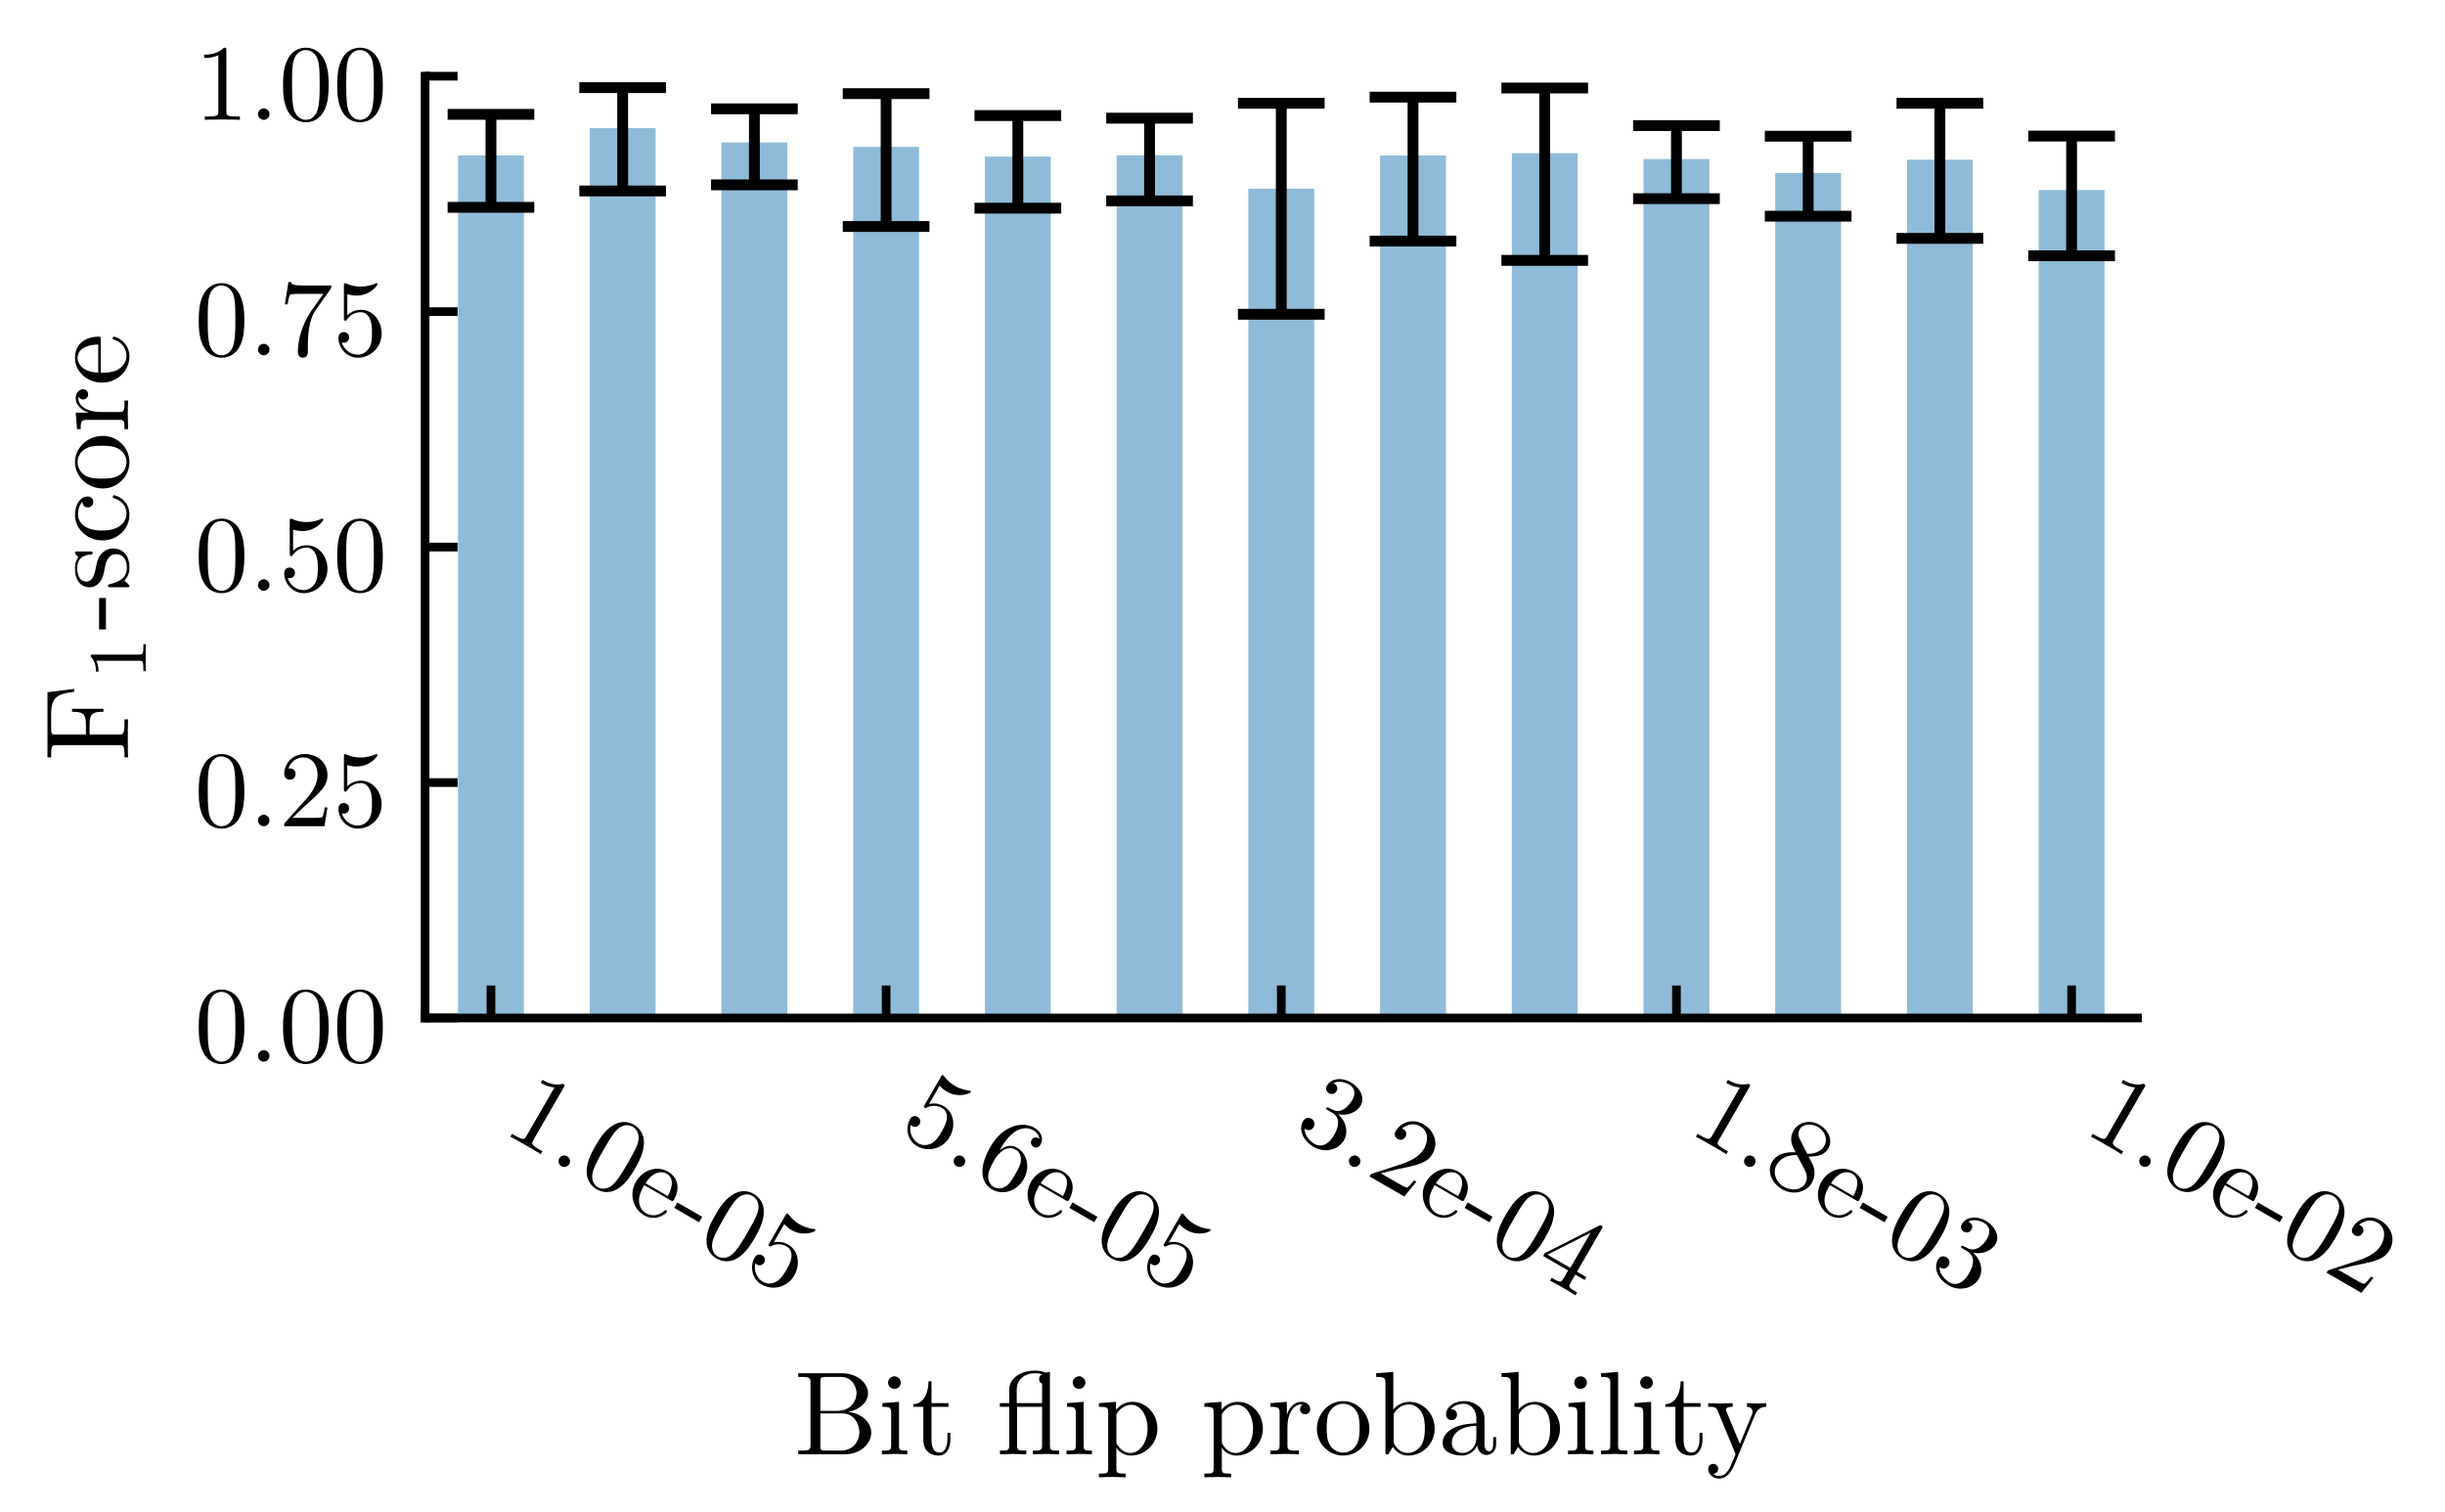
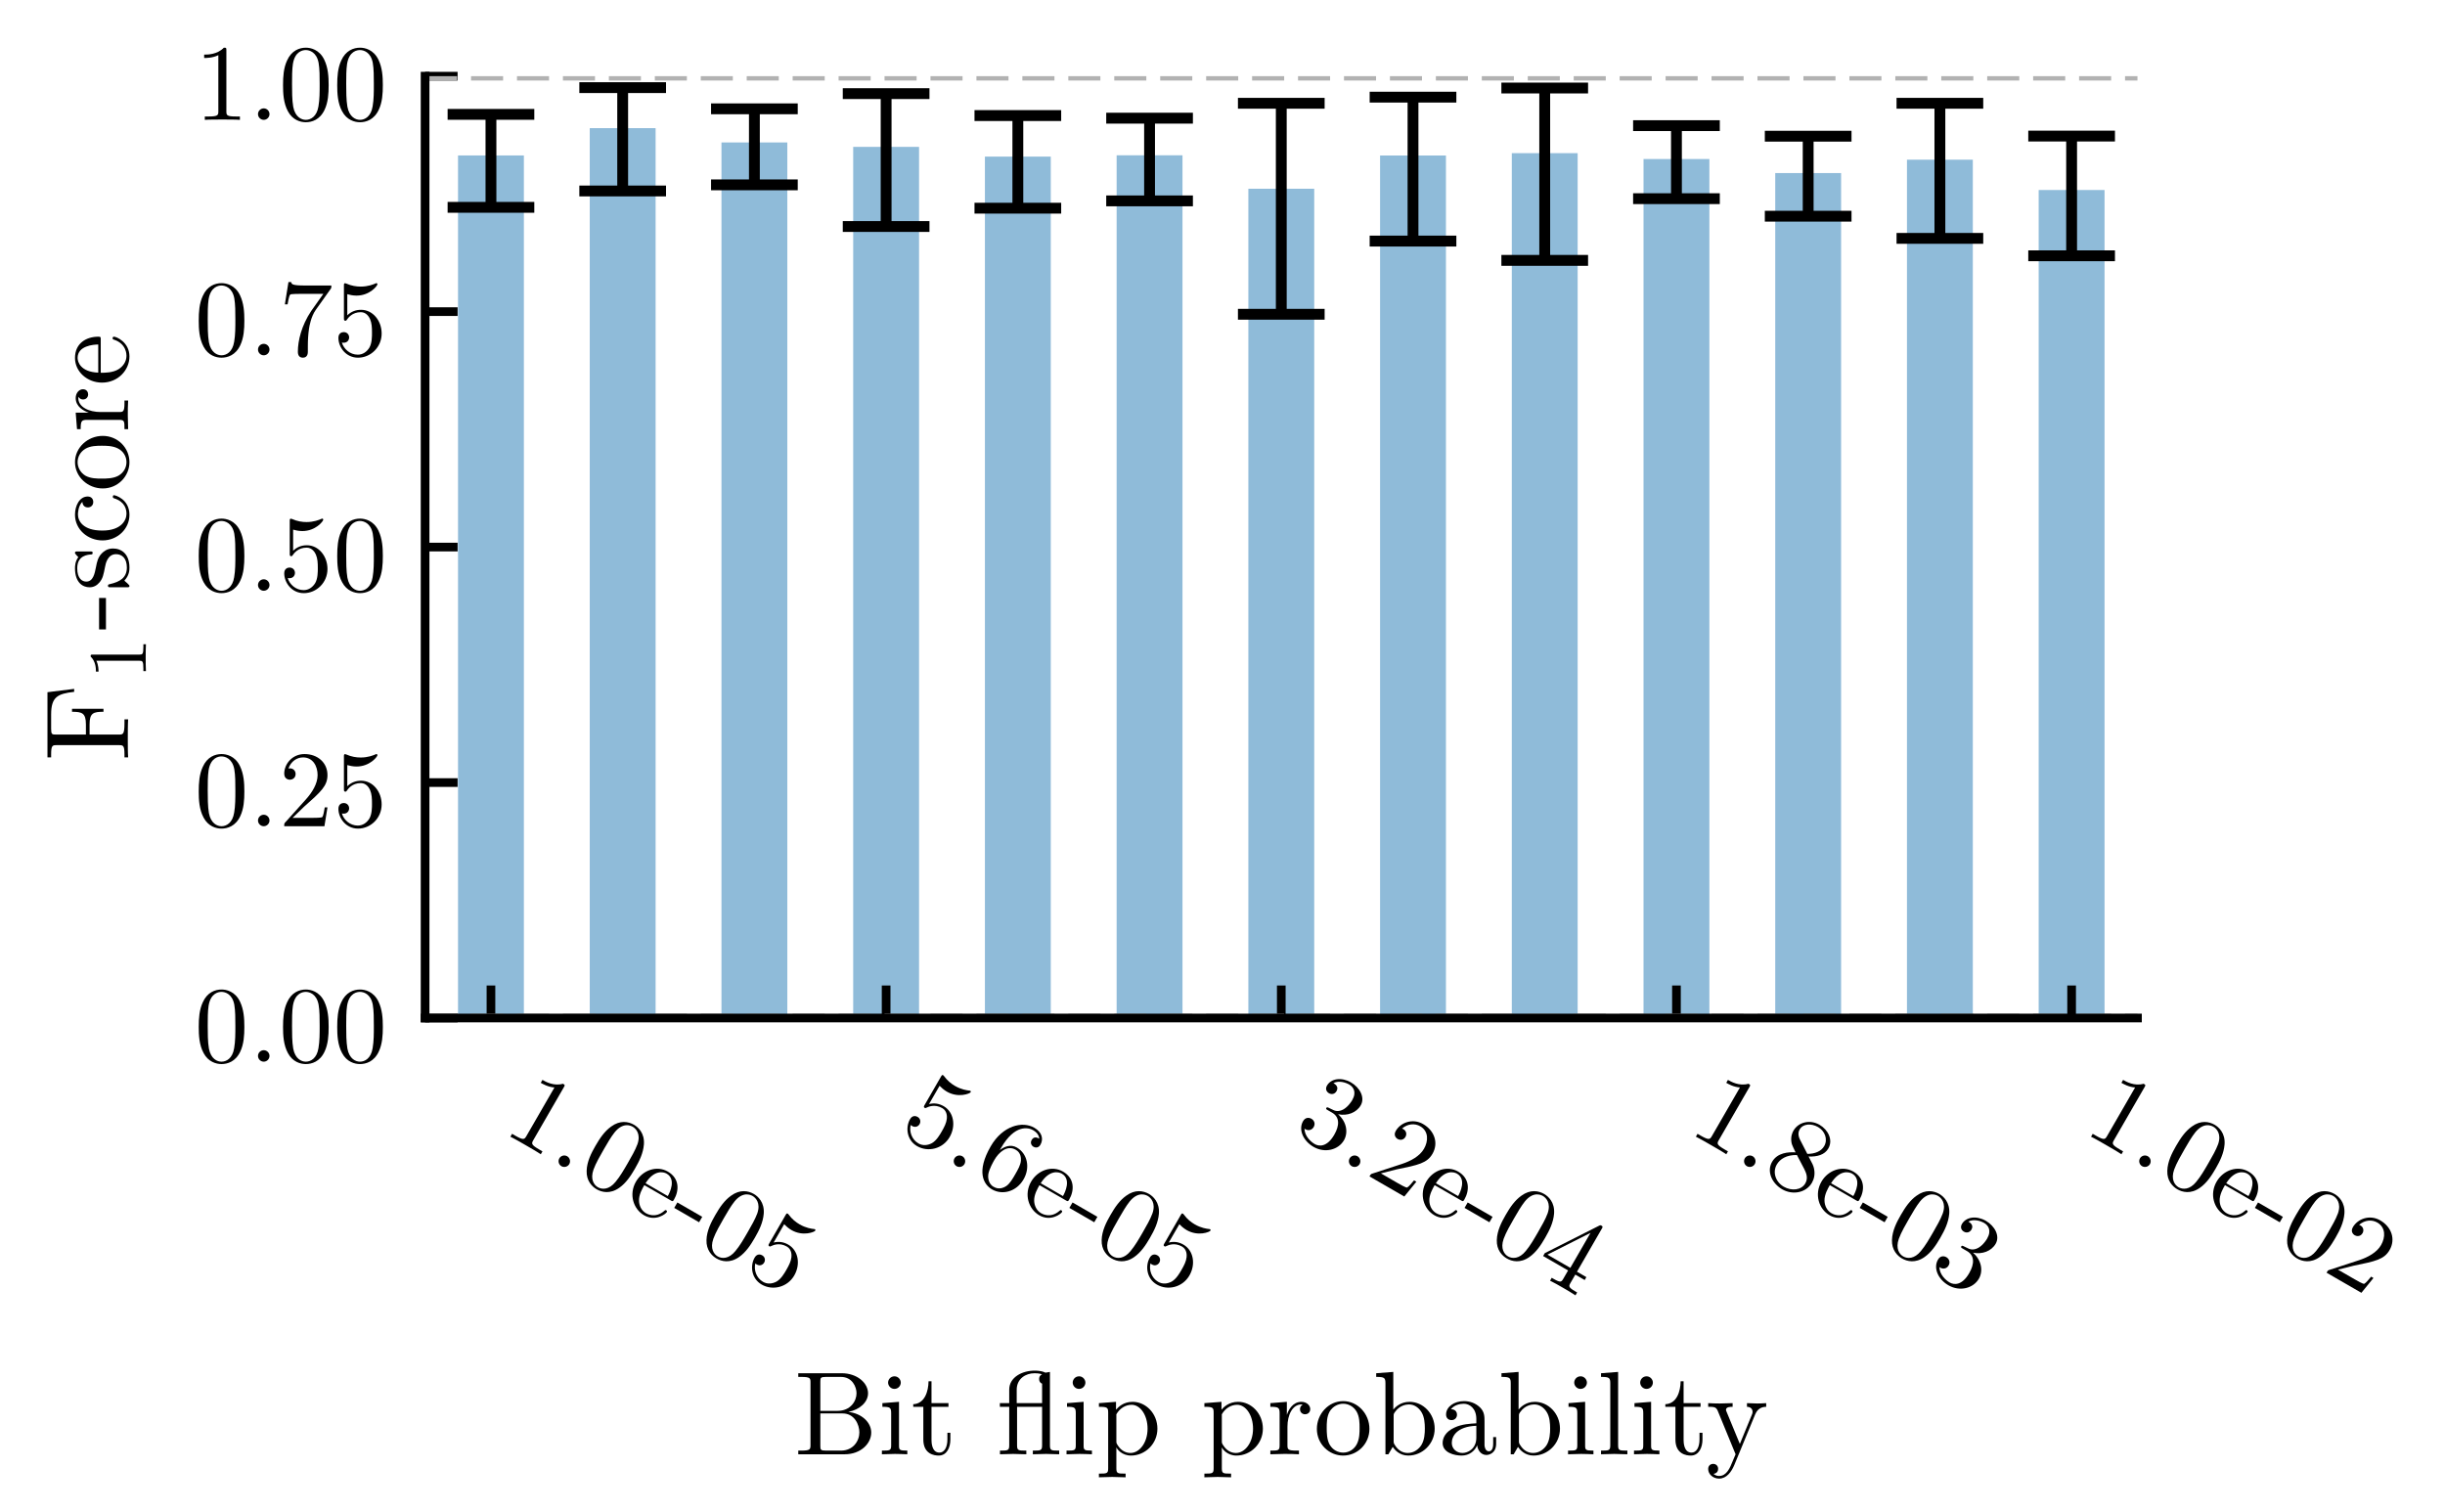
<svg xmlns="http://www.w3.org/2000/svg" xmlns:xlink="http://www.w3.org/1999/xlink" width="225.638pt" height="139.452pt" viewBox="0 0 225.638 139.452" version="1.1">
  <defs>
    <style type="text/css">*{stroke-linejoin: round; stroke-linecap: butt}</style>
  </defs>
  <g id="figure_1">
    <g id="patch_1">
      <path d="M 0 139.452  L 225.638 139.452  L 225.638 0  L 0 0  L 0 139.452  z " style="fill: none" />
    </g>
    <g id="axes_1">
      <g id="patch_2">
        <path d="M 39.23 93.946  L 197.258 93.946  L 197.258 7.03  L 39.23 7.03  L 39.23 93.946  z " style="fill: none" />
      </g>
      <g id="patch_3">
-         <path d="M 42.269 93.946  L 48.347 93.946  L 48.347 14.345  L 42.269 14.345  z " clip-path="url(#pd1060e5200)" style="fill: #1f77b4; opacity: 0.5" />
+         <path d="M 42.269 93.946  L 48.347 93.946  L 48.347 14.345  L 42.269 14.345  z " clip-path="url(#p85a0657ab8)" style="fill: #1f77b4; opacity: 0.5" />
      </g>
      <g id="patch_4">
-         <path d="M 54.425 93.946  L 60.503 93.946  L 60.503 11.826  L 54.425 11.826  z " clip-path="url(#pd1060e5200)" style="fill: #1f77b4; opacity: 0.5" />
+         <path d="M 54.425 93.946  L 60.503 93.946  L 60.503 11.826  L 54.425 11.826  z " clip-path="url(#p85a0657ab8)" style="fill: #1f77b4; opacity: 0.5" />
      </g>
      <g id="patch_5">
-         <path d="M 66.581 93.946  L 72.659 93.946  L 72.659 13.146  L 66.581 13.146  z " clip-path="url(#pd1060e5200)" style="fill: #1f77b4; opacity: 0.5" />
+         <path d="M 66.581 93.946  L 72.659 93.946  L 72.659 13.146  L 66.581 13.146  z " clip-path="url(#p85a0657ab8)" style="fill: #1f77b4; opacity: 0.5" />
      </g>
      <g id="patch_6">
-         <path d="M 78.737 93.946  L 84.815 93.946  L 84.815 13.554  L 78.737 13.554  z " clip-path="url(#pd1060e5200)" style="fill: #1f77b4; opacity: 0.5" />
+         <path d="M 78.737 93.946  L 84.815 93.946  L 84.815 13.554  L 78.737 13.554  z " clip-path="url(#p85a0657ab8)" style="fill: #1f77b4; opacity: 0.5" />
      </g>
      <g id="patch_7">
-         <path d="M 90.893 93.946  L 96.971 93.946  L 96.971 14.452  L 90.893 14.452  z " clip-path="url(#pd1060e5200)" style="fill: #1f77b4; opacity: 0.5" />
+         <path d="M 90.893 93.946  L 96.971 93.946  L 96.971 14.452  L 90.893 14.452  z " clip-path="url(#p85a0657ab8)" style="fill: #1f77b4; opacity: 0.5" />
      </g>
      <g id="patch_8">
-         <path d="M 103.049 93.946  L 109.127 93.946  L 109.127 14.33  L 103.049 14.33  z " clip-path="url(#pd1060e5200)" style="fill: #1f77b4; opacity: 0.5" />
+         <path d="M 103.049 93.946  L 109.127 93.946  L 109.127 14.33  L 103.049 14.33  z " clip-path="url(#p85a0657ab8)" style="fill: #1f77b4; opacity: 0.5" />
      </g>
      <g id="patch_9">
-         <path d="M 115.205 93.946  L 121.283 93.946  L 121.283 17.418  L 115.205 17.418  z " clip-path="url(#pd1060e5200)" style="fill: #1f77b4; opacity: 0.5" />
+         <path d="M 115.205 93.946  L 121.283 93.946  L 121.283 17.418  L 115.205 17.418  z " clip-path="url(#p85a0657ab8)" style="fill: #1f77b4; opacity: 0.5" />
      </g>
      <g id="patch_10">
-         <path d="M 127.361 93.946  L 133.439 93.946  L 133.439 14.35  L 127.361 14.35  z " clip-path="url(#pd1060e5200)" style="fill: #1f77b4; opacity: 0.5" />
+         <path d="M 127.361 93.946  L 133.439 93.946  L 133.439 14.35  L 127.361 14.35  z " clip-path="url(#p85a0657ab8)" style="fill: #1f77b4; opacity: 0.5" />
      </g>
      <g id="patch_11">
-         <path d="M 139.517 93.946  L 145.595 93.946  L 145.595 14.134  L 139.517 14.134  z " clip-path="url(#pd1060e5200)" style="fill: #1f77b4; opacity: 0.5" />
+         <path d="M 139.517 93.946  L 145.595 93.946  L 145.595 14.134  L 139.517 14.134  z " clip-path="url(#p85a0657ab8)" style="fill: #1f77b4; opacity: 0.5" />
      </g>
      <g id="patch_12">
-         <path d="M 151.673 93.946  L 157.751 93.946  L 157.751 14.676  L 151.673 14.676  z " clip-path="url(#pd1060e5200)" style="fill: #1f77b4; opacity: 0.5" />
+         <path d="M 151.673 93.946  L 157.751 93.946  L 157.751 14.676  L 151.673 14.676  z " clip-path="url(#p85a0657ab8)" style="fill: #1f77b4; opacity: 0.5" />
      </g>
      <g id="patch_13">
-         <path d="M 163.829 93.946  L 169.907 93.946  L 169.907 15.971  L 163.829 15.971  z " clip-path="url(#pd1060e5200)" style="fill: #1f77b4; opacity: 0.5" />
+         <path d="M 163.829 93.946  L 169.907 93.946  L 169.907 15.971  L 163.829 15.971  z " clip-path="url(#p85a0657ab8)" style="fill: #1f77b4; opacity: 0.5" />
      </g>
      <g id="patch_14">
-         <path d="M 175.985 93.946  L 182.063 93.946  L 182.063 14.737  L 175.985 14.737  z " clip-path="url(#pd1060e5200)" style="fill: #1f77b4; opacity: 0.5" />
+         <path d="M 175.985 93.946  L 182.063 93.946  L 182.063 14.737  L 175.985 14.737  z " clip-path="url(#p85a0657ab8)" style="fill: #1f77b4; opacity: 0.5" />
      </g>
      <g id="patch_15">
-         <path d="M 188.141 93.946  L 194.219 93.946  L 194.219 17.535  L 188.141 17.535  z " clip-path="url(#pd1060e5200)" style="fill: #1f77b4; opacity: 0.5" />
+         <path d="M 188.141 93.946  L 194.219 93.946  L 194.219 17.535  L 188.141 17.535  z " clip-path="url(#p85a0657ab8)" style="fill: #1f77b4; opacity: 0.5" />
      </g>
      <g id="matplotlib.axis_1">
        <g id="xtick_1">
          <g id="line2d_1">
            <defs>
-               <path id="ma418c1387a" d="M 0 0  L 0 -3  " style="stroke: #000000; stroke-width: 0.8" />
+               <path id="m04b88d8dfe" d="M 0 0  L 0 -3  " style="stroke: #000000; stroke-width: 0.8" />
            </defs>
            <g>
-               <use xlink:href="#ma418c1387a" x="45.308" y="93.946" style="stroke: #000000; stroke-width: 0.8" />
+               <use xlink:href="#m04b88d8dfe" x="45.308" y="93.946" style="stroke: #000000; stroke-width: 0.8" />
            </g>
          </g>
          <g id="text_1">
            <g transform="translate(46.27791 104.4264) rotate(-330) scale(0.1 -0.1)">
              <defs>
                <path id="LMRoman10-Regular-52" d="M 2682 0  L 2682 198  L 2477 198  C 1901 198 1882 269 1882 506  L 1882 4096  C 1882 4250 1882 4262 1734 4262  C 1338 3853 774 3853 570 3853  L 570 3654  C 698 3654 1075 3654 1408 3821  L 1408 506  C 1408 275 1389 198 813 198  L 608 198  L 608 0  C 832 19 1389 19 1645 19  C 1901 19 2458 19 2682 0  z " transform="scale(0.015625)" />
                <path id="LMRoman10-Regular-58" d="M 1229 339  C 1229 525 1075 678 890 678  C 704 678 550 525 550 339  C 550 154 704 0 890 0  C 1075 0 1229 154 1229 339  z " transform="scale(0.015625)" />
                <path id="LMRoman10-Regular-79" d="M 2944 2048  C 2944 2560 2912 3072 2688 3546  C 2394 4160 1869 4262 1600 4262  C 1216 4262 749 4096 486 3501  C 282 3059 250 2560 250 2048  C 250 1568 275 992 538 506  C 813 -13 1280 -141 1594 -141  C 1939 -141 2426 -6 2707 602  C 2912 1043 2944 1542 2944 2048  z M 2413 2125  C 2413 1645 2413 1210 2342 800  C 2246 192 1882 0 1594 0  C 1344 0 966 160 851 774  C 781 1158 781 1747 781 2125  C 781 2534 781 2957 832 3302  C 954 4064 1434 4122 1594 4122  C 1805 4122 2227 4006 2349 3373  C 2413 3014 2413 2528 2413 2125  z " transform="scale(0.015625)" />
                <path id="LMRoman10-Regular-32" d="M 2656 762  C 2656 826 2605 838 2573 838  C 2515 838 2502 800 2490 749  C 2266 90 1690 90 1626 90  C 1306 90 1050 282 902 518  C 710 826 710 1248 710 1478  L 2496 1478  C 2637 1478 2656 1478 2656 1613  C 2656 2246 2310 2867 1510 2867  C 768 2867 179 2208 179 1408  C 179 550 851 -70 1587 -70  C 2368 -70 2656 640 2656 762  z M 2234 1613  L 717 1613  C 755 2566 1293 2726 1510 2726  C 2170 2726 2234 1862 2234 1613  z " transform="scale(0.015625)" />
                <path id="LMRoman10-Regular-40" d="M 1766 1197  L 1766 1568  L 70 1568  L 70 1197  L 1766 1197  z " transform="scale(0.015625)" />
                <path id="LMRoman10-Regular-38" d="M 2874 1286  C 2874 2048 2349 2688 1658 2688  C 1350 2688 1075 2586 845 2362  L 845 3610  C 973 3571 1184 3526 1389 3526  C 2176 3526 2624 4109 2624 4192  C 2624 4230 2605 4262 2560 4262  C 2560 4262 2541 4262 2509 4243  C 2381 4186 2067 4058 1638 4058  C 1382 4058 1088 4102 787 4237  C 736 4256 710 4256 710 4256  C 646 4256 646 4205 646 4102  L 646 2208  C 646 2093 646 2042 736 2042  C 781 2042 794 2061 819 2099  C 890 2202 1126 2547 1645 2547  C 1978 2547 2138 2253 2189 2138  C 2291 1901 2304 1651 2304 1331  C 2304 1107 2304 723 2150 454  C 1997 205 1760 38 1466 38  C 998 38 634 378 525 755  C 544 749 563 742 634 742  C 845 742 954 902 954 1056  C 954 1210 845 1370 634 1370  C 544 1370 320 1325 320 1030  C 320 480 762 -141 1478 -141  C 2221 -141 2874 474 2874 1286  z " transform="scale(0.015625)" />
              </defs>
              <use xlink:href="#LMRoman10-Regular-52" />
              <use xlink:href="#LMRoman10-Regular-58" transform="translate(50 0)" />
              <use xlink:href="#LMRoman10-Regular-79" transform="translate(77.79688 0)" />
              <use xlink:href="#LMRoman10-Regular-32" transform="translate(127.7969 0)" />
              <use xlink:href="#LMRoman10-Regular-40" transform="translate(172.2031 0)" />
              <use xlink:href="#LMRoman10-Regular-79" transform="translate(205.5 0)" />
              <use xlink:href="#LMRoman10-Regular-38" transform="translate(255.5 0)" />
            </g>
          </g>
        </g>
        <g id="xtick_2">
          <g id="line2d_2">
            <g>
-               <use xlink:href="#ma418c1387a" x="81.776" y="93.946" style="stroke: #000000; stroke-width: 0.8" />
+               <use xlink:href="#m04b88d8dfe" x="81.776" y="93.946" style="stroke: #000000; stroke-width: 0.8" />
            </g>
          </g>
          <g id="text_2">
            <g transform="translate(82.74583 104.4264) rotate(-330) scale(0.1 -0.1)">
              <defs>
                <path id="LMRoman10-Regular-65" d="M 2925 1306  C 2925 2118 2355 2733 1645 2733  C 1210 2733 973 2406 845 2099  L 845 2253  C 845 3872 1638 4102 1965 4102  C 2118 4102 2387 4064 2528 3846  C 2432 3846 2176 3846 2176 3558  C 2176 3360 2330 3264 2470 3264  C 2573 3264 2765 3322 2765 3571  C 2765 3955 2483 4262 1952 4262  C 1133 4262 269 3437 269 2022  C 269 314 1011 -141 1606 -141  C 2317 -141 2925 461 2925 1306  z M 2349 1312  C 2349 1005 2349 685 2240 454  C 2048 70 1754 38 1606 38  C 1203 38 1011 422 973 518  C 858 819 858 1331 858 1446  C 858 1946 1062 2586 1638 2586  C 1741 2586 2035 2586 2234 2189  C 2349 1952 2349 1626 2349 1312  z " transform="scale(0.015625)" />
              </defs>
              <use xlink:href="#LMRoman10-Regular-38" />
              <use xlink:href="#LMRoman10-Regular-58" transform="translate(50 0)" />
              <use xlink:href="#LMRoman10-Regular-65" transform="translate(77.79688 0)" />
              <use xlink:href="#LMRoman10-Regular-32" transform="translate(127.7969 0)" />
              <use xlink:href="#LMRoman10-Regular-40" transform="translate(172.2031 0)" />
              <use xlink:href="#LMRoman10-Regular-79" transform="translate(205.5 0)" />
              <use xlink:href="#LMRoman10-Regular-38" transform="translate(255.5 0)" />
            </g>
          </g>
        </g>
        <g id="xtick_3">
          <g id="line2d_3">
            <g>
-               <use xlink:href="#ma418c1387a" x="118.244" y="93.946" style="stroke: #000000; stroke-width: 0.8" />
+               <use xlink:href="#m04b88d8dfe" x="118.244" y="93.946" style="stroke: #000000; stroke-width: 0.8" />
            </g>
          </g>
          <g id="text_3">
            <g transform="translate(119.2137 104.4264) rotate(-330) scale(0.1 -0.1)">
              <defs>
                <path id="LMRoman10-Regular-6a" d="M 2925 1094  C 2925 1619 2522 2118 1856 2253  C 2381 2426 2752 2874 2752 3379  C 2752 3904 2189 4262 1574 4262  C 928 4262 442 3878 442 3392  C 442 3181 582 3059 768 3059  C 966 3059 1094 3200 1094 3386  C 1094 3706 794 3706 698 3706  C 896 4019 1318 4102 1549 4102  C 1811 4102 2163 3962 2163 3386  C 2163 3309 2150 2938 1984 2656  C 1792 2349 1574 2330 1414 2323  C 1363 2317 1210 2304 1165 2304  C 1114 2298 1069 2291 1069 2227  C 1069 2157 1114 2157 1222 2157  L 1504 2157  C 2029 2157 2266 1722 2266 1094  C 2266 224 1824 38 1542 38  C 1267 38 787 147 563 525  C 787 493 986 634 986 877  C 986 1107 813 1235 627 1235  C 474 1235 269 1146 269 864  C 269 282 864 -141 1562 -141  C 2342 -141 2925 442 2925 1094  z " transform="scale(0.015625)" />
                <path id="LMRoman10-Regular-6b" d="M 2874 1114  L 2714 1114  C 2682 922 2637 640 2573 544  C 2528 493 2106 493 1965 493  L 813 493  L 1491 1152  C 2490 2035 2874 2381 2874 3021  C 2874 3750 2298 4262 1517 4262  C 794 4262 320 3674 320 3104  C 320 2746 640 2746 659 2746  C 768 2746 992 2822 992 3085  C 992 3251 877 3418 653 3418  C 602 3418 589 3418 570 3411  C 717 3827 1062 4064 1434 4064  C 2016 4064 2291 3546 2291 3021  C 2291 2509 1971 2003 1619 1606  L 390 237  C 320 166 320 154 320 0  L 2694 0  L 2874 1114  z " transform="scale(0.015625)" />
                <path id="LMRoman10-Regular-39" d="M 3014 1056  L 3014 1254  L 2374 1254  L 2374 4166  C 2374 4294 2374 4333 2272 4333  C 2214 4333 2195 4333 2144 4256  L 179 1254  L 179 1056  L 1882 1056  L 1882 499  C 1882 269 1869 198 1395 198  L 1261 198  L 1261 0  C 1523 19 1856 19 2125 19  C 2394 19 2733 19 2995 0  L 2995 198  L 2861 198  C 2387 198 2374 269 2374 499  L 2374 1056  L 3014 1056  z M 1920 1254  L 358 1254  L 1920 3642  L 1920 1254  z " transform="scale(0.015625)" />
              </defs>
              <use xlink:href="#LMRoman10-Regular-6a" />
              <use xlink:href="#LMRoman10-Regular-58" transform="translate(50 0)" />
              <use xlink:href="#LMRoman10-Regular-6b" transform="translate(77.79688 0)" />
              <use xlink:href="#LMRoman10-Regular-32" transform="translate(127.7969 0)" />
              <use xlink:href="#LMRoman10-Regular-40" transform="translate(172.2031 0)" />
              <use xlink:href="#LMRoman10-Regular-79" transform="translate(205.5 0)" />
              <use xlink:href="#LMRoman10-Regular-39" transform="translate(255.5 0)" />
            </g>
          </g>
        </g>
        <g id="xtick_4">
          <g id="line2d_4">
            <g>
-               <use xlink:href="#ma418c1387a" x="154.712" y="93.946" style="stroke: #000000; stroke-width: 0.8" />
+               <use xlink:href="#m04b88d8dfe" x="154.712" y="93.946" style="stroke: #000000; stroke-width: 0.8" />
            </g>
          </g>
          <g id="text_4">
            <g transform="translate(155.6817 104.4264) rotate(-330) scale(0.1 -0.1)">
              <defs>
                <path id="LMRoman10-Regular-33" d="M 2925 1075  C 2925 1306 2854 1594 2611 1862  C 2490 1997 2387 2061 1978 2317  C 2438 2554 2752 2886 2752 3309  C 2752 3898 2182 4262 1600 4262  C 960 4262 442 3789 442 3194  C 442 3078 454 2790 723 2490  C 794 2413 1030 2253 1190 2144  C 819 1958 269 1600 269 966  C 269 288 922 -141 1594 -141  C 2317 -141 2925 390 2925 1075  z M 2470 3309  C 2470 2944 2221 2637 1837 2413  L 1043 2925  C 749 3117 723 3334 723 3443  C 723 3834 1139 4102 1594 4102  C 2061 4102 2470 3770 2470 3309  z M 2605 845  C 2605 371 2125 38 1600 38  C 1050 38 589 435 589 966  C 589 1338 794 1747 1338 2048  L 2125 1549  C 2304 1427 2605 1235 2605 845  z " transform="scale(0.015625)" />
              </defs>
              <use xlink:href="#LMRoman10-Regular-52" />
              <use xlink:href="#LMRoman10-Regular-58" transform="translate(50 0)" />
              <use xlink:href="#LMRoman10-Regular-33" transform="translate(77.79688 0)" />
              <use xlink:href="#LMRoman10-Regular-32" transform="translate(127.7969 0)" />
              <use xlink:href="#LMRoman10-Regular-40" transform="translate(172.2031 0)" />
              <use xlink:href="#LMRoman10-Regular-79" transform="translate(205.5 0)" />
              <use xlink:href="#LMRoman10-Regular-6a" transform="translate(255.5 0)" />
            </g>
          </g>
        </g>
        <g id="xtick_5">
          <g id="line2d_5">
            <g>
-               <use xlink:href="#ma418c1387a" x="191.18" y="93.946" style="stroke: #000000; stroke-width: 0.8" />
+               <use xlink:href="#m04b88d8dfe" x="191.18" y="93.946" style="stroke: #000000; stroke-width: 0.8" />
            </g>
          </g>
          <g id="text_5">
            <g transform="translate(192.1496 104.4264) rotate(-330) scale(0.1 -0.1)">
              <use xlink:href="#LMRoman10-Regular-52" />
              <use xlink:href="#LMRoman10-Regular-58" transform="translate(50 0)" />
              <use xlink:href="#LMRoman10-Regular-79" transform="translate(77.79688 0)" />
              <use xlink:href="#LMRoman10-Regular-32" transform="translate(127.7969 0)" />
              <use xlink:href="#LMRoman10-Regular-40" transform="translate(172.2031 0)" />
              <use xlink:href="#LMRoman10-Regular-79" transform="translate(205.5 0)" />
              <use xlink:href="#LMRoman10-Regular-6b" transform="translate(255.5 0)" />
            </g>
          </g>
        </g>
        <g id="text_6">
          <g transform="translate(73.27432 134.2072) scale(0.1095 -0.1095)">
            <defs>
              <path id="LMRoman10-Regular-22" d="M 4166 1171  C 4166 1728 3642 2208 2931 2285  C 3552 2406 3994 2816 3994 3290  C 3994 3846 3405 4371 2573 4371  L 230 4371  L 230 4173  L 384 4173  C 877 4173 890 4102 890 3872  L 890 499  C 890 269 877 198 384 198  L 230 198  L 230 0  L 2739 0  C 3590 0 4166 570 4166 1171  z M 3373 3290  C 3373 2880 3059 2342 2349 2342  L 1421 2342  L 1421 3917  C 1421 4128 1434 4173 1734 4173  L 2528 4173  C 3149 4173 3373 3629 3373 3290  z M 3526 1178  C 3526 723 3194 198 2534 198  L 1734 198  C 1434 198 1421 243 1421 454  L 1421 2202  L 2624 2202  C 3258 2202 3526 1606 3526 1178  z " transform="scale(0.015625)" />
              <path id="LMRoman10-Regular-42" d="M 1581 0  L 1581 198  C 1158 198 1133 230 1133 480  L 1133 2829  L 237 2758  L 237 2560  C 653 2560 710 2522 710 2208  L 710 486  C 710 198 640 198 211 198  L 211 0  L 915 19  C 1139 19 1363 6 1581 0  z M 1229 3866  C 1229 4038 1082 4205 890 4205  C 672 4205 544 4026 544 3866  C 544 3693 691 3526 883 3526  C 1101 3526 1229 3706 1229 3866  z " transform="scale(0.015625)" />
              <path id="LMRoman10-Regular-69" d="M 2125 794  L 2125 1158  L 1965 1158  L 1965 806  C 1965 333 1773 90 1536 90  C 1107 90 1107 672 1107 781  L 1107 2560  L 2022 2560  L 2022 2758  L 1107 2758  L 1107 3936  L 947 3936  C 941 3411 749 2726 122 2701  L 122 2560  L 666 2560  L 666 794  C 666 6 1261 -70 1491 -70  C 1946 -70 2125 384 2125 794  z " transform="scale(0.015625)" />
              <path id="LMRoman10-Regular-67" transform="scale(0.015625)" />
              <path id="LMRoman10-Regular-7e" d="M 3373 0  L 3373 198  C 2944 198 2874 198 2874 486  L 2874 4442  L 2643 4403  C 2618 4403 2611 4410 2586 4422  C 2381 4512 2118 4512 2048 4512  C 1376 4512 678 4154 678 3488  L 678 2758  L 173 2758  L 173 2560  L 678 2560  L 678 486  C 678 198 608 198 179 198  L 179 0  L 890 19  L 1600 0  L 1600 198  C 1171 198 1101 198 1101 486  L 1101 2560  L 2451 2560  L 2451 486  C 2451 198 2381 198 1952 198  L 1952 0  L 2662 19  L 3373 0  z M 2451 2758  L 1082 2758  L 1082 3482  C 1082 4077 1568 4371 2042 4371  C 2099 4371 2272 4371 2451 4314  C 2394 4288 2291 4224 2291 4058  C 2291 3942 2342 3846 2451 3808  L 2451 2758  z " transform="scale(0.015625)" />
              <path id="LMRoman10-Regular-54" d="M 3334 1382  C 3334 2195 2714 2829 1997 2829  C 1498 2829 1229 2547 1101 2406  L 1101 2829  L 179 2758  L 179 2560  C 634 2560 678 2522 678 2240  L 678 -755  C 678 -1043 608 -1043 179 -1043  L 179 -1242  L 896 -1222  L 1619 -1242  L 1619 -1043  C 1190 -1043 1120 -1043 1120 -755  L 1120 320  L 1120 378  C 1152 275 1421 -70 1907 -70  C 2669 -70 3334 557 3334 1382  z M 2803 1382  C 2803 608 2355 70 1882 70  C 1626 70 1382 198 1210 461  C 1120 595 1120 602 1120 730  L 1120 2157  C 1306 2483 1619 2669 1946 2669  C 2413 2669 2803 2106 2803 1382  z " transform="scale(0.015625)" />
              <path id="LMRoman10-Regular-60" d="M 2330 2438  C 2330 2643 2131 2829 1856 2829  C 1389 2829 1158 2400 1069 2125  L 1069 2829  L 179 2758  L 179 2560  C 627 2560 678 2515 678 2202  L 678 486  C 678 198 608 198 179 198  L 179 0  L 909 19  C 1165 19 1466 19 1722 0  L 1722 198  L 1587 198  C 1114 198 1101 269 1101 499  L 1101 1485  C 1101 2118 1370 2688 1856 2688  C 1901 2688 1914 2688 1926 2682  C 1907 2675 1779 2598 1779 2432  C 1779 2253 1914 2157 2054 2157  C 2170 2157 2330 2234 2330 2438  z " transform="scale(0.015625)" />
              <path id="LMRoman10-Regular-51" d="M 3014 1370  C 3014 2189 2374 2867 1600 2867  C 800 2867 179 2170 179 1370  C 179 544 845 -70 1594 -70  C 2368 -70 3014 557 3014 1370  z M 2483 1421  C 2483 1190 2483 845 2342 563  C 2202 275 1920 90 1600 90  C 1325 90 1043 224 870 518  C 710 800 710 1190 710 1421  C 710 1670 710 2016 864 2298  C 1037 2592 1338 2726 1594 2726  C 1875 2726 2150 2586 2317 2310  C 2483 2035 2483 1664 2483 1421  z " transform="scale(0.015625)" />
              <path id="LMRoman10-Regular-23" d="M 3334 1382  C 3334 2195 2707 2829 1978 2829  C 1478 2829 1203 2528 1101 2413  L 1101 4442  L 179 4371  L 179 4173  C 627 4173 678 4128 678 3814  L 678 0  L 838 0  L 1069 397  C 1165 250 1434 -70 1907 -70  C 2669 -70 3334 557 3334 1382  z M 2803 1389  C 2803 1152 2790 768 2605 480  C 2470 282 2227 70 1882 70  C 1594 70 1363 224 1210 461  C 1120 595 1120 614 1120 730  L 1120 2048  C 1120 2170 1120 2176 1190 2278  C 1440 2637 1792 2688 1946 2688  C 2234 2688 2464 2522 2618 2278  C 2784 2016 2803 1651 2803 1389  z " transform="scale(0.015625)" />
              <path id="LMRoman10-Regular-1c" d="M 3091 570  L 3091 928  L 2931 928  L 2931 570  C 2931 198 2771 160 2701 160  C 2490 160 2464 448 2464 480  L 2464 1760  C 2464 2029 2464 2278 2234 2515  C 1984 2765 1664 2867 1357 2867  C 832 2867 390 2566 390 2144  C 390 1952 518 1843 685 1843  C 864 1843 979 1971 979 2138  C 979 2214 947 2426 653 2432  C 826 2656 1139 2726 1344 2726  C 1658 2726 2022 2477 2022 1907  L 2022 1670  C 1696 1651 1248 1632 845 1440  C 365 1222 205 890 205 608  C 205 90 826 -70 1229 -70  C 1651 -70 1946 186 2067 486  C 2093 230 2266 -38 2566 -38  C 2701 -38 3091 51 3091 570  z M 2022 896  C 2022 288 1562 70 1274 70  C 960 70 698 294 698 614  C 698 966 966 1498 2022 1536  L 2022 896  z " transform="scale(0.015625)" />
              <path id="LMRoman10-Regular-48" d="M 1632 0  L 1632 198  C 1203 198 1133 198 1133 486  L 1133 4442  L 211 4371  L 211 4173  C 659 4173 710 4128 710 3814  L 710 486  C 710 198 640 198 211 198  L 211 0  L 922 19  L 1632 0  z " transform="scale(0.015625)" />
              <path id="LMRoman10-Regular-76" d="M 3251 2560  L 3251 2758  C 3104 2746 2918 2739 2771 2739  L 2214 2758  L 2214 2560  C 2413 2554 2515 2445 2515 2285  C 2515 2221 2509 2208 2477 2131  L 1830 557  L 1120 2278  C 1094 2342 1082 2368 1082 2394  C 1082 2560 1318 2560 1440 2560  L 1440 2758  L 742 2739  C 570 2739 314 2746 122 2758  L 122 2560  C 429 2560 550 2560 640 2336  L 1600 0  L 1440 -378  C 1299 -730 1120 -1171 710 -1171  C 678 -1171 531 -1171 410 -1056  C 608 -1030 659 -890 659 -787  C 659 -621 538 -518 390 -518  C 262 -518 122 -602 122 -794  C 122 -1082 390 -1312 710 -1312  C 1114 -1312 1376 -947 1530 -582  L 2656 2150  C 2822 2554 3149 2560 3251 2560  z " transform="scale(0.015625)" />
            </defs>
            <use xlink:href="#LMRoman10-Regular-22" />
            <use xlink:href="#LMRoman10-Regular-42" transform="translate(70.79688 0)" />
            <use xlink:href="#LMRoman10-Regular-69" transform="translate(98.59375 0)" />
            <use xlink:href="#LMRoman10-Regular-67" transform="translate(137.5 0)" />
            <use xlink:href="#LMRoman10-Regular-7e" transform="translate(170.7969 0)" />
            <use xlink:href="#LMRoman10-Regular-42" transform="translate(226.3906 0)" />
            <use xlink:href="#LMRoman10-Regular-54" transform="translate(254.1875 0)" />
            <use xlink:href="#LMRoman10-Regular-67" transform="translate(309.7812 0)" />
            <use xlink:href="#LMRoman10-Regular-54" transform="translate(343.0781 0)" />
            <use xlink:href="#LMRoman10-Regular-60" transform="translate(398.6719 0)" />
            <use xlink:href="#LMRoman10-Regular-51" transform="translate(437.875 0)" />
            <use xlink:href="#LMRoman10-Regular-23" transform="translate(487.875 0)" />
            <use xlink:href="#LMRoman10-Regular-1c" transform="translate(543.4688 0)" />
            <use xlink:href="#LMRoman10-Regular-23" transform="translate(593.4688 0)" />
            <use xlink:href="#LMRoman10-Regular-42" transform="translate(649.0625 0)" />
            <use xlink:href="#LMRoman10-Regular-48" transform="translate(676.8594 0)" />
            <use xlink:href="#LMRoman10-Regular-42" transform="translate(704.6562 0)" />
            <use xlink:href="#LMRoman10-Regular-69" transform="translate(732.4531 0)" />
            <use xlink:href="#LMRoman10-Regular-76" transform="translate(768.5625 0)" />
          </g>
        </g>
      </g>
      <g id="matplotlib.axis_2">
        <g id="ytick_1">
          <g id="line2d_6">
            <defs>
-               <path id="m4595bae15a" d="M 0 0  L 3 0  " style="stroke: #000000; stroke-width: 0.8" />
+               <path id="m294ba07be5" d="M 0 0  L 3 0  " style="stroke: #000000; stroke-width: 0.8" />
            </defs>
            <g>
-               <use xlink:href="#m4595bae15a" x="39.23" y="93.946" style="stroke: #000000; stroke-width: 0.8" />
+               <use xlink:href="#m294ba07be5" x="39.23" y="93.946" style="stroke: #000000; stroke-width: 0.8" />
            </g>
          </g>
          <g id="text_7">
            <g transform="translate(17.95024 97.97623) scale(0.1 -0.1)">
              <use xlink:href="#LMRoman10-Regular-79" />
              <use xlink:href="#LMRoman10-Regular-58" transform="translate(50 0)" />
              <use xlink:href="#LMRoman10-Regular-79" transform="translate(77.79688 0)" />
              <use xlink:href="#LMRoman10-Regular-79" transform="translate(127.7969 0)" />
            </g>
          </g>
        </g>
        <g id="ytick_2">
          <g id="line2d_7">
            <g>
-               <use xlink:href="#m4595bae15a" x="39.23" y="72.217" style="stroke: #000000; stroke-width: 0.8" />
+               <use xlink:href="#m294ba07be5" x="39.23" y="72.217" style="stroke: #000000; stroke-width: 0.8" />
            </g>
          </g>
          <g id="text_8">
            <g transform="translate(17.95024 76.24723) scale(0.1 -0.1)">
              <use xlink:href="#LMRoman10-Regular-79" />
              <use xlink:href="#LMRoman10-Regular-58" transform="translate(50 0)" />
              <use xlink:href="#LMRoman10-Regular-6b" transform="translate(77.79688 0)" />
              <use xlink:href="#LMRoman10-Regular-38" transform="translate(127.7969 0)" />
            </g>
          </g>
        </g>
        <g id="ytick_3">
          <g id="line2d_8">
            <g>
-               <use xlink:href="#m4595bae15a" x="39.23" y="50.488" style="stroke: #000000; stroke-width: 0.8" />
+               <use xlink:href="#m294ba07be5" x="39.23" y="50.488" style="stroke: #000000; stroke-width: 0.8" />
            </g>
          </g>
          <g id="text_9">
            <g transform="translate(17.95024 54.51823) scale(0.1 -0.1)">
              <use xlink:href="#LMRoman10-Regular-79" />
              <use xlink:href="#LMRoman10-Regular-58" transform="translate(50 0)" />
              <use xlink:href="#LMRoman10-Regular-38" transform="translate(77.79688 0)" />
              <use xlink:href="#LMRoman10-Regular-79" transform="translate(127.7969 0)" />
            </g>
          </g>
        </g>
        <g id="ytick_4">
          <g id="line2d_9">
            <g>
-               <use xlink:href="#m4595bae15a" x="39.23" y="28.759" style="stroke: #000000; stroke-width: 0.8" />
+               <use xlink:href="#m294ba07be5" x="39.23" y="28.759" style="stroke: #000000; stroke-width: 0.8" />
            </g>
          </g>
          <g id="text_10">
            <g transform="translate(17.95024 32.78924) scale(0.1 -0.1)">
              <defs>
                <path id="LMRoman10-Regular-64" d="M 3104 4122  L 1549 4122  C 768 4122 755 4205 730 4326  L 570 4326  L 358 3008  L 518 3008  C 538 3110 595 3514 678 3590  C 723 3629 1222 3629 1306 3629  L 2630 3629  L 1914 2618  C 1338 1754 1126 864 1126 211  C 1126 147 1126 -141 1421 -141  C 1715 -141 1715 147 1715 211  L 1715 538  C 1715 890 1734 1242 1786 1587  C 1811 1734 1901 2285 2182 2682  L 3046 3898  C 3104 3974 3104 3987 3104 4122  z " transform="scale(0.015625)" />
              </defs>
              <use xlink:href="#LMRoman10-Regular-79" />
              <use xlink:href="#LMRoman10-Regular-58" transform="translate(50 0)" />
              <use xlink:href="#LMRoman10-Regular-64" transform="translate(77.79688 0)" />
              <use xlink:href="#LMRoman10-Regular-38" transform="translate(127.7969 0)" />
            </g>
          </g>
        </g>
        <g id="ytick_5">
          <g id="line2d_10">
            <g>
-               <use xlink:href="#m4595bae15a" x="39.23" y="7.03" style="stroke: #000000; stroke-width: 0.8" />
+               <use xlink:href="#m294ba07be5" x="39.23" y="7.03" style="stroke: #000000; stroke-width: 0.8" />
            </g>
          </g>
          <g id="text_11">
            <g transform="translate(17.95024 11.06024) scale(0.1 -0.1)">
              <use xlink:href="#LMRoman10-Regular-52" />
              <use xlink:href="#LMRoman10-Regular-58" transform="translate(50 0)" />
              <use xlink:href="#LMRoman10-Regular-79" transform="translate(77.79688 0)" />
              <use xlink:href="#LMRoman10-Regular-79" transform="translate(127.7969 0)" />
            </g>
          </g>
        </g>
        <g id="text_12">
          <g transform="translate(11.82594 70.25298) rotate(-90) scale(0.1095 -0.1095)">
            <defs>
              <path id="LMRoman10-Regular-36" d="M 3904 2912  L 3725 4352  L 211 4352  L 211 4154  L 365 4154  C 858 4154 870 4083 870 3853  L 870 499  C 870 269 858 198 365 198  L 211 198  L 211 0  C 435 19 934 19 1184 19  C 1446 19 2029 19 2259 0  L 2259 198  L 2048 198  C 1440 198 1440 282 1440 506  L 1440 2080  L 1990 2080  C 2605 2080 2669 1875 2669 1331  L 2829 1331  L 2829 3027  L 2669 3027  C 2669 2490 2605 2278 1990 2278  L 1440 2278  L 1440 3898  C 1440 4109 1453 4154 1754 4154  L 2522 4154  C 3482 4154 3642 3795 3744 2912  L 3904 2912  z " transform="scale(0.015625)" />
              <path id="LMRoman10-Regular-62" d="M 2304 819  C 2304 1158 2112 1350 2035 1427  C 1824 1632 1574 1683 1306 1734  C 947 1805 518 1888 518 2259  C 518 2483 685 2746 1235 2746  C 1939 2746 1971 2170 1984 1971  C 1990 1914 2061 1914 2061 1914  C 2144 1914 2144 1946 2144 2067  L 2144 2714  C 2144 2822 2144 2867 2074 2867  C 2042 2867 2029 2867 1946 2790  C 1926 2765 1862 2707 1837 2688  C 1594 2867 1331 2867 1235 2867  C 454 2867 211 2438 211 2080  C 211 1856 314 1677 486 1536  C 691 1370 870 1331 1331 1242  C 1472 1216 1997 1114 1997 653  C 1997 326 1773 70 1274 70  C 736 70 506 435 384 979  C 365 1062 358 1088 294 1088  C 211 1088 211 1043 211 928  L 211 83  C 211 -26 211 -70 282 -70  C 314 -70 320 -64 442 58  C 454 70 454 83 570 205  C 851 -64 1139 -70 1274 -70  C 2010 -70 2304 358 2304 819  z " transform="scale(0.015625)" />
              <path id="LMRoman10-Regular-2b" d="M 2656 762  C 2656 826 2592 826 2573 826  C 2515 826 2502 800 2490 762  C 2304 166 1888 90 1651 90  C 1312 90 749 365 749 1395  C 749 2438 1274 2707 1613 2707  C 1670 2707 2074 2701 2298 2470  C 2035 2451 1997 2259 1997 2176  C 1997 2010 2112 1882 2291 1882  C 2458 1882 2586 1990 2586 2182  C 2586 2618 2099 2867 1606 2867  C 806 2867 218 2176 218 1382  C 218 563 851 -70 1594 -70  C 2451 -70 2656 698 2656 762  z " transform="scale(0.015625)" />
            </defs>
            <use xlink:href="#LMRoman10-Regular-36" />
            <use xlink:href="#LMRoman10-Regular-52" transform="translate(69.30423 -14.99996) scale(0.7)" />
            <use xlink:href="#LMRoman10-Regular-40" transform="translate(110.0246 0)" />
            <use xlink:href="#LMRoman10-Regular-62" transform="translate(143.3246 0)" />
            <use xlink:href="#LMRoman10-Regular-2b" transform="translate(182.7246 0)" />
            <use xlink:href="#LMRoman10-Regular-51" transform="translate(227.1245 0)" />
            <use xlink:href="#LMRoman10-Regular-60" transform="translate(277.1245 0)" />
            <use xlink:href="#LMRoman10-Regular-32" transform="translate(316.3244 0)" />
          </g>
        </g>
      </g>
      <g id="LineCollection_1">
-         <path d="M 45.308 19.135  L 45.308 10.552  " clip-path="url(#pd1060e5200)" style="fill: none; stroke: #000000" />
-         <path d="M 57.464 17.622  L 57.464 8.086  " clip-path="url(#pd1060e5200)" style="fill: none; stroke: #000000" />
-         <path d="M 69.62 17.057  L 69.62 10.042  " clip-path="url(#pd1060e5200)" style="fill: none; stroke: #000000" />
-         <path d="M 81.776 20.902  L 81.776 8.641  " clip-path="url(#pd1060e5200)" style="fill: none; stroke: #000000" />
-         <path d="M 93.932 19.21  L 93.932 10.665  " clip-path="url(#pd1060e5200)" style="fill: none; stroke: #000000" />
-         <path d="M 106.088 18.538  L 106.088 10.906  " clip-path="url(#pd1060e5200)" style="fill: none; stroke: #000000" />
-         <path d="M 118.244 29.004  L 118.244 9.532  " clip-path="url(#pd1060e5200)" style="fill: none; stroke: #000000" />
-         <path d="M 130.4 22.248  L 130.4 8.963  " clip-path="url(#pd1060e5200)" style="fill: none; stroke: #000000" />
-         <path d="M 142.556 24.029  L 142.556 8.125  " clip-path="url(#pd1060e5200)" style="fill: none; stroke: #000000" />
-         <path d="M 154.712 18.334  L 154.712 11.595  " clip-path="url(#pd1060e5200)" style="fill: none; stroke: #000000" />
-         <path d="M 166.868 19.95  L 166.868 12.571  " clip-path="url(#pd1060e5200)" style="fill: none; stroke: #000000" />
-         <path d="M 179.024 21.996  L 179.024 9.53  " clip-path="url(#pd1060e5200)" style="fill: none; stroke: #000000" />
-         <path d="M 191.18 23.604  L 191.18 12.556  " clip-path="url(#pd1060e5200)" style="fill: none; stroke: #000000" />
+         <path d="M 45.308 19.135  L 45.308 10.552  " clip-path="url(#p85a0657ab8)" style="fill: none; stroke: #000000" />
+         <path d="M 57.464 17.622  L 57.464 8.086  " clip-path="url(#p85a0657ab8)" style="fill: none; stroke: #000000" />
+         <path d="M 69.62 17.057  L 69.62 10.042  " clip-path="url(#p85a0657ab8)" style="fill: none; stroke: #000000" />
+         <path d="M 81.776 20.902  L 81.776 8.641  " clip-path="url(#p85a0657ab8)" style="fill: none; stroke: #000000" />
+         <path d="M 93.932 19.21  L 93.932 10.665  " clip-path="url(#p85a0657ab8)" style="fill: none; stroke: #000000" />
+         <path d="M 106.088 18.538  L 106.088 10.906  " clip-path="url(#p85a0657ab8)" style="fill: none; stroke: #000000" />
+         <path d="M 118.244 29.004  L 118.244 9.532  " clip-path="url(#p85a0657ab8)" style="fill: none; stroke: #000000" />
+         <path d="M 130.4 22.248  L 130.4 8.963  " clip-path="url(#p85a0657ab8)" style="fill: none; stroke: #000000" />
+         <path d="M 142.556 24.029  L 142.556 8.125  " clip-path="url(#p85a0657ab8)" style="fill: none; stroke: #000000" />
+         <path d="M 154.712 18.334  L 154.712 11.595  " clip-path="url(#p85a0657ab8)" style="fill: none; stroke: #000000" />
+         <path d="M 166.868 19.95  L 166.868 12.571  " clip-path="url(#p85a0657ab8)" style="fill: none; stroke: #000000" />
+         <path d="M 179.024 21.996  L 179.024 9.53  " clip-path="url(#p85a0657ab8)" style="fill: none; stroke: #000000" />
+         <path d="M 191.18 23.604  L 191.18 12.556  " clip-path="url(#p85a0657ab8)" style="fill: none; stroke: #000000" />
      </g>
      <g id="line2d_11">
        <defs>
-           <path id="m23cccf9a0c" d="M 4 0  L -4 -0  " style="stroke: #000000" />
+           <path id="m961fe3f012" d="M 4 0  L -4 -0  " style="stroke: #000000" />
        </defs>
-         <g clip-path="url(#pd1060e5200)">
-           <use xlink:href="#m23cccf9a0c" x="45.308" y="19.135" style="fill: #1f77b4; stroke: #000000" />
-           <use xlink:href="#m23cccf9a0c" x="57.464" y="17.622" style="fill: #1f77b4; stroke: #000000" />
-           <use xlink:href="#m23cccf9a0c" x="69.62" y="17.057" style="fill: #1f77b4; stroke: #000000" />
-           <use xlink:href="#m23cccf9a0c" x="81.776" y="20.902" style="fill: #1f77b4; stroke: #000000" />
-           <use xlink:href="#m23cccf9a0c" x="93.932" y="19.21" style="fill: #1f77b4; stroke: #000000" />
-           <use xlink:href="#m23cccf9a0c" x="106.088" y="18.538" style="fill: #1f77b4; stroke: #000000" />
-           <use xlink:href="#m23cccf9a0c" x="118.244" y="29.004" style="fill: #1f77b4; stroke: #000000" />
-           <use xlink:href="#m23cccf9a0c" x="130.4" y="22.248" style="fill: #1f77b4; stroke: #000000" />
-           <use xlink:href="#m23cccf9a0c" x="142.556" y="24.029" style="fill: #1f77b4; stroke: #000000" />
-           <use xlink:href="#m23cccf9a0c" x="154.712" y="18.334" style="fill: #1f77b4; stroke: #000000" />
-           <use xlink:href="#m23cccf9a0c" x="166.868" y="19.95" style="fill: #1f77b4; stroke: #000000" />
-           <use xlink:href="#m23cccf9a0c" x="179.024" y="21.996" style="fill: #1f77b4; stroke: #000000" />
-           <use xlink:href="#m23cccf9a0c" x="191.18" y="23.604" style="fill: #1f77b4; stroke: #000000" />
+         <g clip-path="url(#p85a0657ab8)">
+           <use xlink:href="#m961fe3f012" x="45.308" y="19.135" style="fill: #1f77b4; stroke: #000000" />
+           <use xlink:href="#m961fe3f012" x="57.464" y="17.622" style="fill: #1f77b4; stroke: #000000" />
+           <use xlink:href="#m961fe3f012" x="69.62" y="17.057" style="fill: #1f77b4; stroke: #000000" />
+           <use xlink:href="#m961fe3f012" x="81.776" y="20.902" style="fill: #1f77b4; stroke: #000000" />
+           <use xlink:href="#m961fe3f012" x="93.932" y="19.21" style="fill: #1f77b4; stroke: #000000" />
+           <use xlink:href="#m961fe3f012" x="106.088" y="18.538" style="fill: #1f77b4; stroke: #000000" />
+           <use xlink:href="#m961fe3f012" x="118.244" y="29.004" style="fill: #1f77b4; stroke: #000000" />
+           <use xlink:href="#m961fe3f012" x="130.4" y="22.248" style="fill: #1f77b4; stroke: #000000" />
+           <use xlink:href="#m961fe3f012" x="142.556" y="24.029" style="fill: #1f77b4; stroke: #000000" />
+           <use xlink:href="#m961fe3f012" x="154.712" y="18.334" style="fill: #1f77b4; stroke: #000000" />
+           <use xlink:href="#m961fe3f012" x="166.868" y="19.95" style="fill: #1f77b4; stroke: #000000" />
+           <use xlink:href="#m961fe3f012" x="179.024" y="21.996" style="fill: #1f77b4; stroke: #000000" />
+           <use xlink:href="#m961fe3f012" x="191.18" y="23.604" style="fill: #1f77b4; stroke: #000000" />
        </g>
      </g>
      <g id="line2d_12">
-         <g clip-path="url(#pd1060e5200)">
-           <use xlink:href="#m23cccf9a0c" x="45.308" y="10.552" style="fill: #1f77b4; stroke: #000000" />
-           <use xlink:href="#m23cccf9a0c" x="57.464" y="8.086" style="fill: #1f77b4; stroke: #000000" />
-           <use xlink:href="#m23cccf9a0c" x="69.62" y="10.042" style="fill: #1f77b4; stroke: #000000" />
-           <use xlink:href="#m23cccf9a0c" x="81.776" y="8.641" style="fill: #1f77b4; stroke: #000000" />
-           <use xlink:href="#m23cccf9a0c" x="93.932" y="10.665" style="fill: #1f77b4; stroke: #000000" />
-           <use xlink:href="#m23cccf9a0c" x="106.088" y="10.906" style="fill: #1f77b4; stroke: #000000" />
-           <use xlink:href="#m23cccf9a0c" x="118.244" y="9.532" style="fill: #1f77b4; stroke: #000000" />
-           <use xlink:href="#m23cccf9a0c" x="130.4" y="8.963" style="fill: #1f77b4; stroke: #000000" />
-           <use xlink:href="#m23cccf9a0c" x="142.556" y="8.125" style="fill: #1f77b4; stroke: #000000" />
-           <use xlink:href="#m23cccf9a0c" x="154.712" y="11.595" style="fill: #1f77b4; stroke: #000000" />
-           <use xlink:href="#m23cccf9a0c" x="166.868" y="12.571" style="fill: #1f77b4; stroke: #000000" />
-           <use xlink:href="#m23cccf9a0c" x="179.024" y="9.53" style="fill: #1f77b4; stroke: #000000" />
-           <use xlink:href="#m23cccf9a0c" x="191.18" y="12.556" style="fill: #1f77b4; stroke: #000000" />
-         </g>
+         <g clip-path="url(#p85a0657ab8)">
+           <use xlink:href="#m961fe3f012" x="45.308" y="10.552" style="fill: #1f77b4; stroke: #000000" />
+           <use xlink:href="#m961fe3f012" x="57.464" y="8.086" style="fill: #1f77b4; stroke: #000000" />
+           <use xlink:href="#m961fe3f012" x="69.62" y="10.042" style="fill: #1f77b4; stroke: #000000" />
+           <use xlink:href="#m961fe3f012" x="81.776" y="8.641" style="fill: #1f77b4; stroke: #000000" />
+           <use xlink:href="#m961fe3f012" x="93.932" y="10.665" style="fill: #1f77b4; stroke: #000000" />
+           <use xlink:href="#m961fe3f012" x="106.088" y="10.906" style="fill: #1f77b4; stroke: #000000" />
+           <use xlink:href="#m961fe3f012" x="118.244" y="9.532" style="fill: #1f77b4; stroke: #000000" />
+           <use xlink:href="#m961fe3f012" x="130.4" y="8.963" style="fill: #1f77b4; stroke: #000000" />
+           <use xlink:href="#m961fe3f012" x="142.556" y="8.125" style="fill: #1f77b4; stroke: #000000" />
+           <use xlink:href="#m961fe3f012" x="154.712" y="11.595" style="fill: #1f77b4; stroke: #000000" />
+           <use xlink:href="#m961fe3f012" x="166.868" y="12.571" style="fill: #1f77b4; stroke: #000000" />
+           <use xlink:href="#m961fe3f012" x="179.024" y="9.53" style="fill: #1f77b4; stroke: #000000" />
+           <use xlink:href="#m961fe3f012" x="191.18" y="12.556" style="fill: #1f77b4; stroke: #000000" />
+         </g>
+       </g>
+       <g id="line2d_13">
+         <path d="M 39.23 93.946  L 197.258 93.946  " clip-path="url(#p85a0657ab8)" style="fill: none; stroke-dasharray: 2.96,1.28; stroke-dashoffset: 0; stroke: #b2b2b2; stroke-width: 0.8" />
+       </g>
+       <g id="line2d_14">
+         <path d="M 39.23 7.03  L 197.258 7.03  " clip-path="url(#p85a0657ab8)" style="fill: none; stroke-dasharray: 2.96,1.28; stroke-dashoffset: 0; stroke: #b2b2b2; stroke-width: 0.8" />
      </g>
      <g id="patch_16">
        <path d="M 39.23 93.946  L 39.23 7.03  " style="fill: none; stroke: #000000; stroke-width: 0.8; stroke-linejoin: miter; stroke-linecap: square" />
      </g>
      <g id="patch_17">
        <path d="M 39.23 93.946  L 197.258 93.946  " style="fill: none; stroke: #000000; stroke-width: 0.8; stroke-linejoin: miter; stroke-linecap: square" />
      </g>
    </g>
  </g>
  <defs>
-     <clipPath id="pd1060e5200">
+     <clipPath id="p85a0657ab8">
      <rect x="39.23" y="7.03" width="158.028" height="86.916" />
    </clipPath>
  </defs>
</svg>
